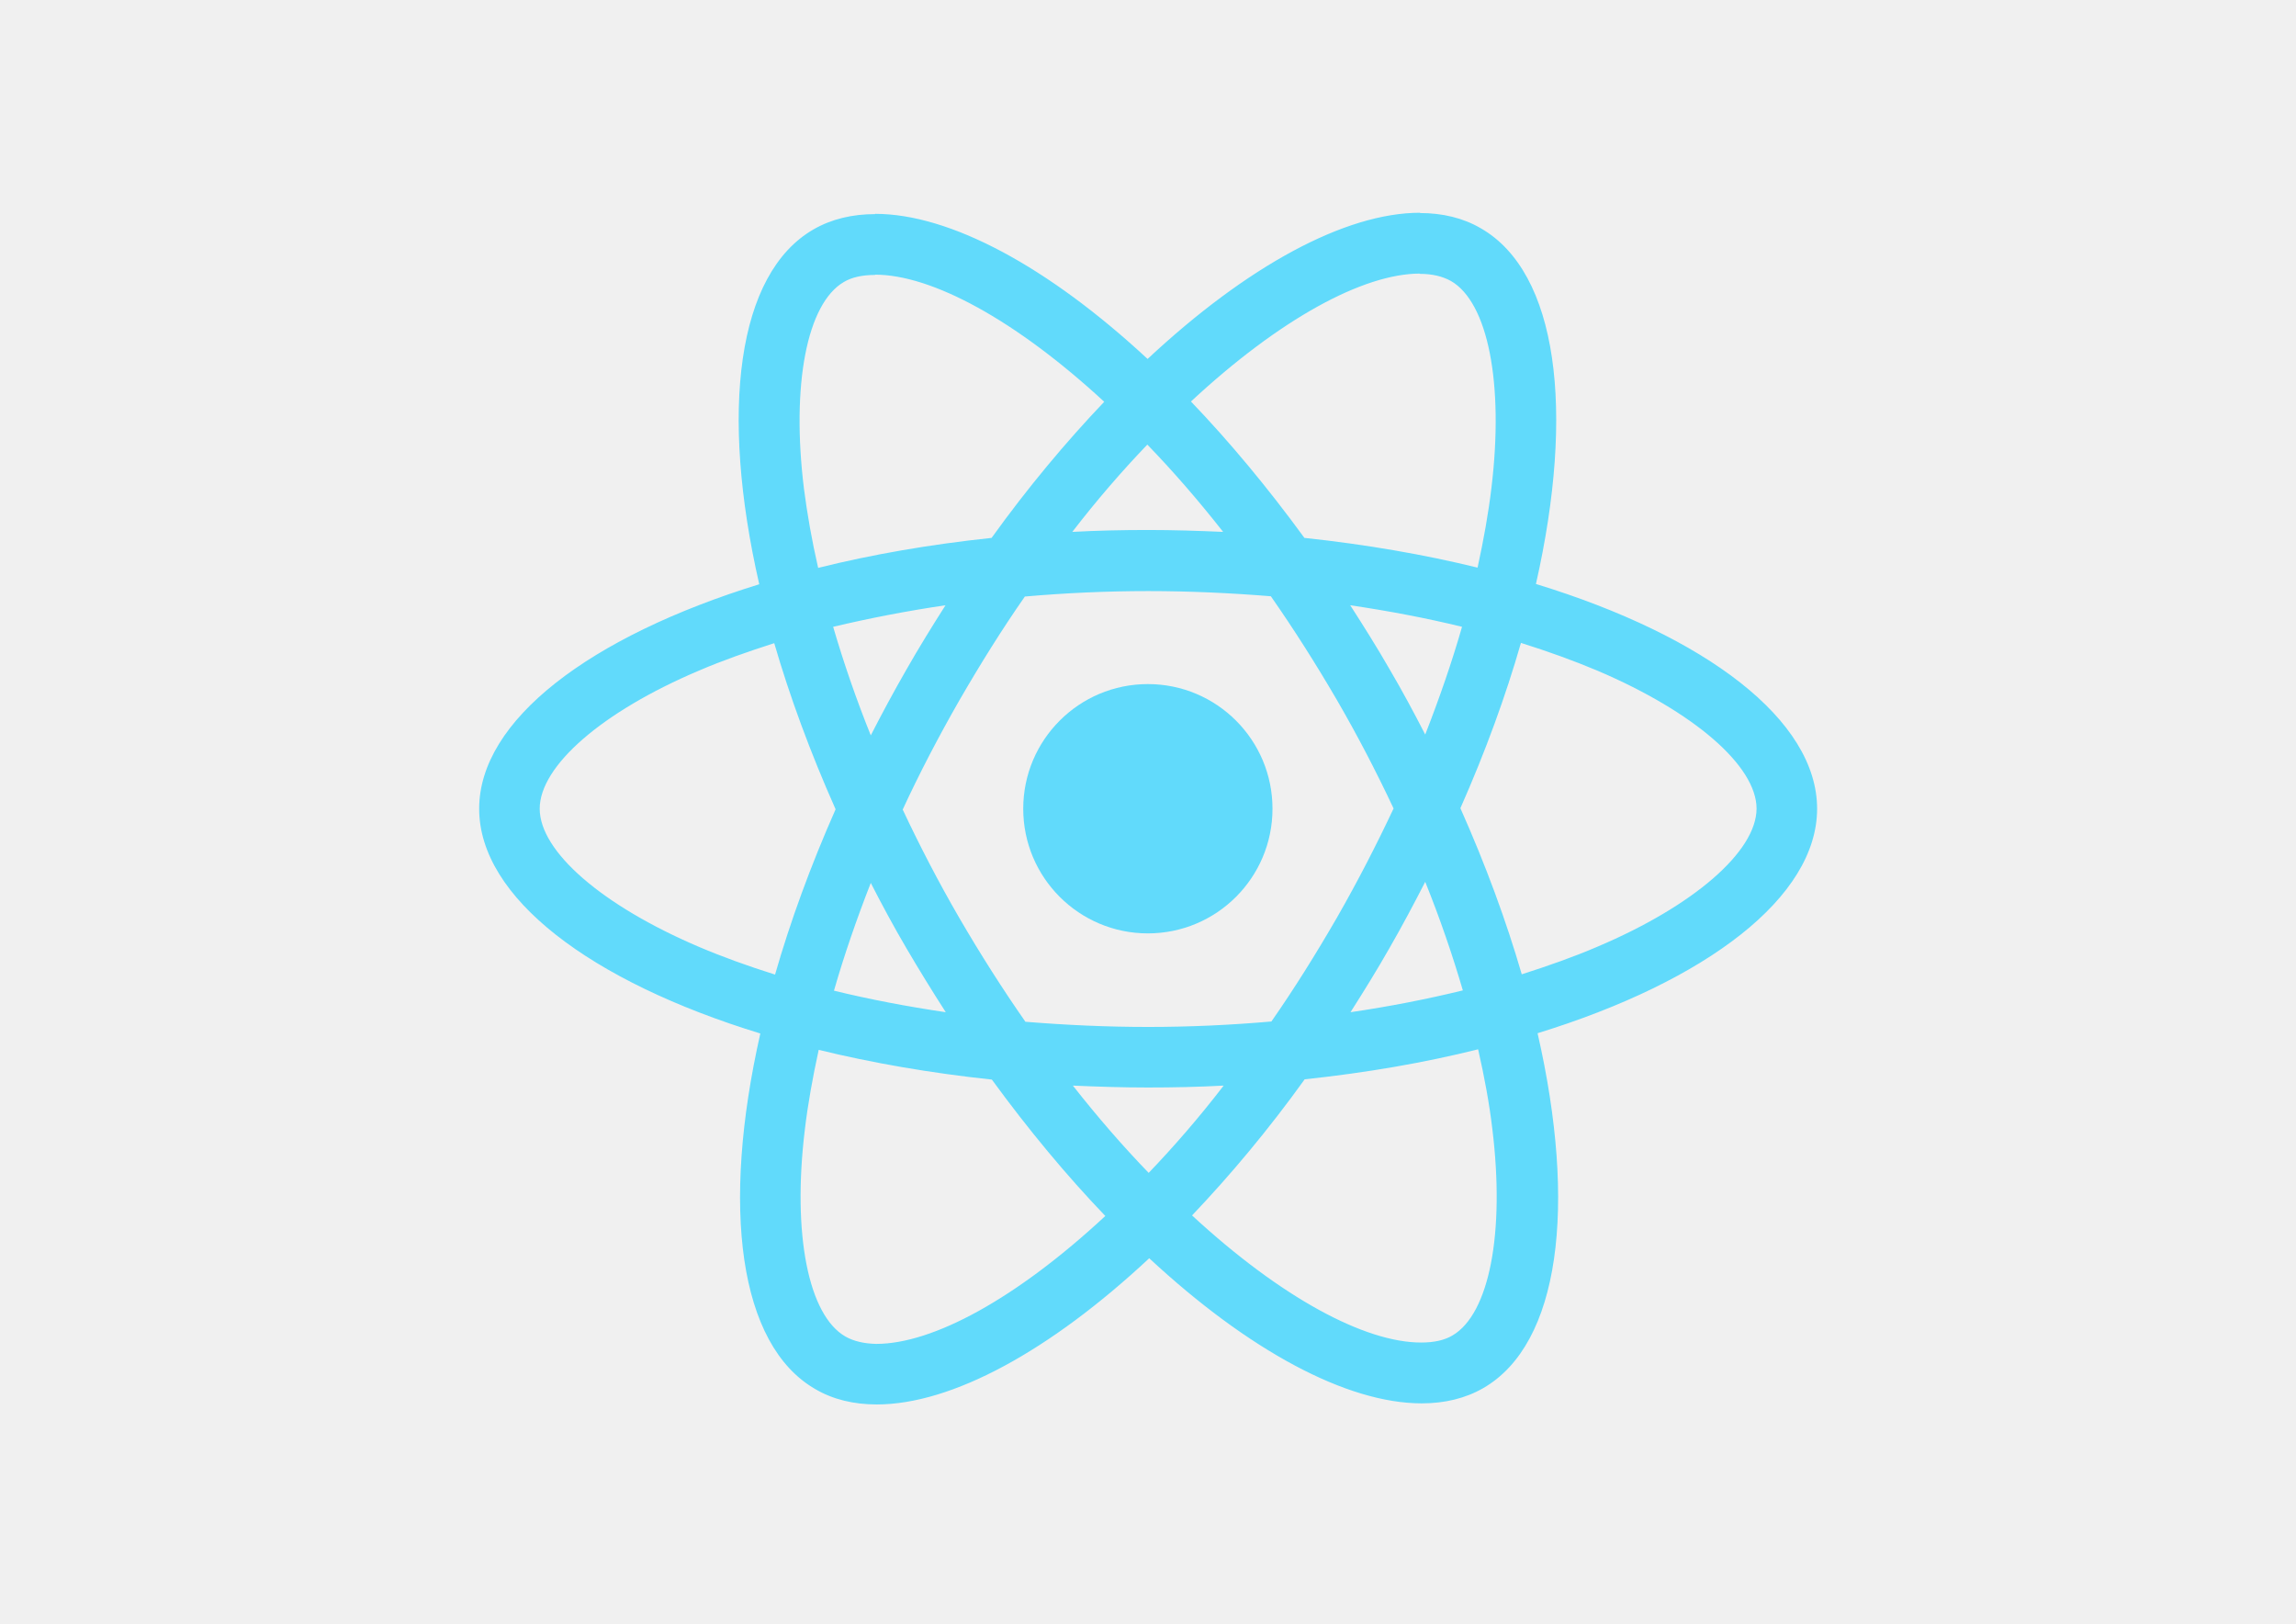
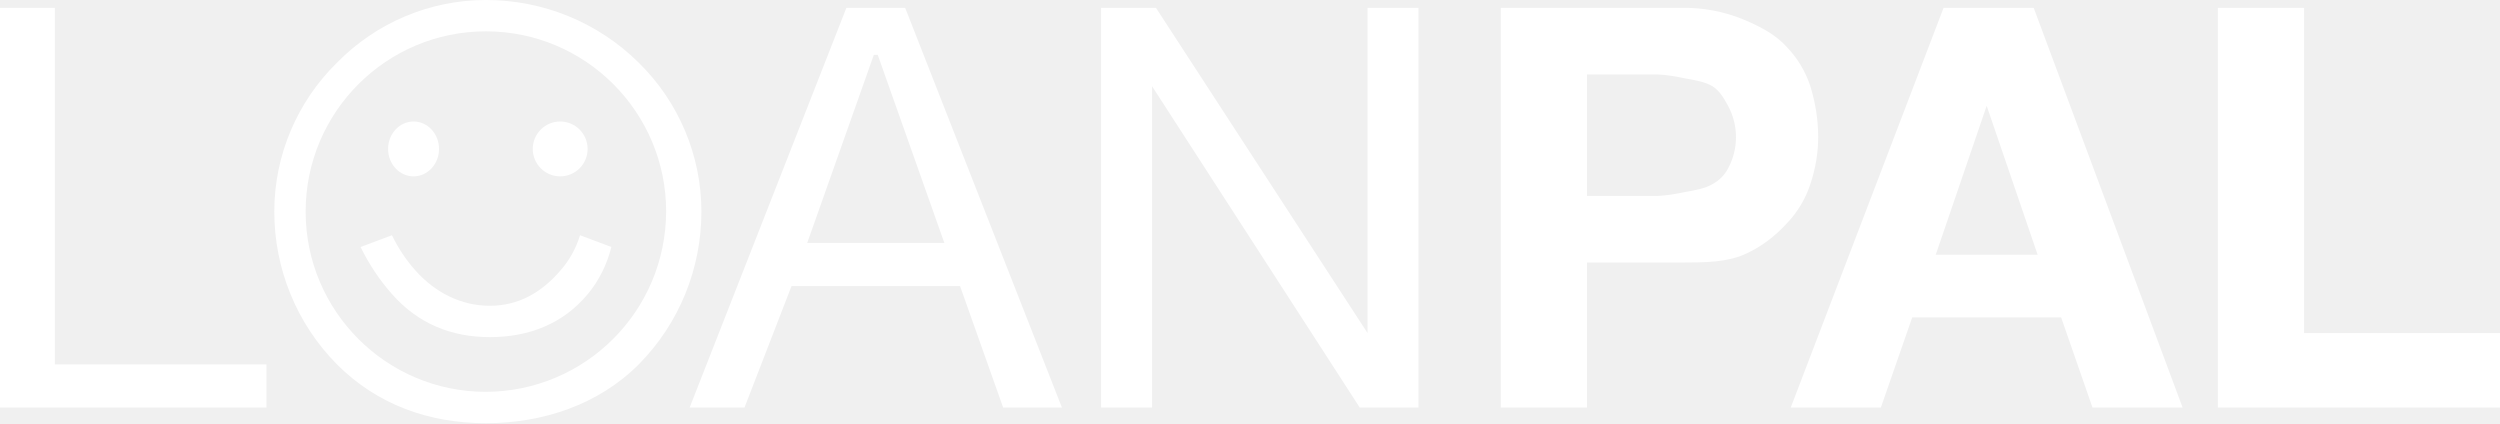
- <svg xmlns="http://www.w3.org/2000/svg" viewBox="0 0 841.9 595.3">
-   <g fill="#61DAFB">
-     <path d="M666.3 296.5c0-32.5-40.7-63.3-103.1-82.4 14.4-63.6 8-114.2-20.2-130.4-6.5-3.8-14.1-5.6-22.4-5.6v22.3c4.6 0 8.3.9 11.4 2.6 13.6 7.8 19.5 37.5 14.9 75.7-1.1 9.4-2.9 19.3-5.1 29.4-19.6-4.8-41-8.5-63.5-10.9-13.5-18.5-27.5-35.3-41.6-50 32.6-30.3 63.2-46.9 84-46.9V78c-27.5 0-63.5 19.6-99.9 53.6-36.4-33.8-72.4-53.2-99.9-53.2v22.3c20.7 0 51.4 16.5 84 46.6-14 14.7-28 31.4-41.3 49.9-22.6 2.4-44 6.1-63.6 11-2.3-10-4-19.7-5.2-29-4.7-38.2 1.1-67.9 14.6-75.8 3-1.8 6.9-2.6 11.5-2.6V78.5c-8.4 0-16 1.8-22.6 5.6-28.1 16.2-34.4 66.7-19.9 130.1-62.2 19.2-102.7 49.9-102.7 82.3 0 32.5 40.7 63.3 103.1 82.4-14.4 63.6-8 114.2 20.2 130.4 6.5 3.8 14.1 5.6 22.5 5.6 27.5 0 63.5-19.6 99.9-53.6 36.4 33.8 72.4 53.2 99.9 53.2 8.4 0 16-1.8 22.6-5.6 28.1-16.2 34.4-66.7 19.9-130.1 62-19.1 102.5-49.9 102.5-82.3zm-130.2-66.7c-3.7 12.9-8.3 26.2-13.5 39.5-4.1-8-8.4-16-13.1-24-4.6-8-9.5-15.8-14.4-23.4 14.2 2.1 27.9 4.7 41 7.9zm-45.8 106.5c-7.8 13.5-15.8 26.3-24.1 38.2-14.9 1.3-30 2-45.2 2-15.1 0-30.2-.7-45-1.9-8.3-11.9-16.4-24.6-24.2-38-7.6-13.1-14.5-26.4-20.8-39.8 6.2-13.4 13.2-26.8 20.7-39.9 7.8-13.5 15.8-26.3 24.1-38.2 14.9-1.3 30-2 45.2-2 15.1 0 30.2.7 45 1.9 8.3 11.9 16.4 24.6 24.2 38 7.6 13.1 14.5 26.4 20.8 39.8-6.3 13.4-13.2 26.8-20.7 39.9zm32.3-13c5.4 13.4 10 26.8 13.8 39.8-13.1 3.2-26.9 5.9-41.2 8 4.9-7.7 9.8-15.6 14.4-23.7 4.6-8 8.9-16.1 13-24.1zM421.2 430c-9.3-9.6-18.6-20.3-27.8-32 9 .4 18.2.7 27.5.7 9.4 0 18.7-.2 27.8-.7-9 11.7-18.3 22.4-27.5 32zm-74.4-58.9c-14.2-2.1-27.9-4.7-41-7.9 3.7-12.9 8.3-26.2 13.5-39.5 4.1 8 8.4 16 13.1 24 4.7 8 9.5 15.8 14.4 23.4zM420.7 163c9.3 9.6 18.6 20.3 27.8 32-9-.4-18.2-.7-27.5-.7-9.4 0-18.7.2-27.8.7 9-11.7 18.3-22.4 27.5-32zm-74 58.9c-4.9 7.7-9.8 15.6-14.4 23.7-4.6 8-8.9 16-13 24-5.4-13.4-10-26.8-13.8-39.8 13.1-3.1 26.9-5.8 41.2-7.9zm-90.5 125.2c-35.4-15.1-58.3-34.9-58.3-50.6 0-15.7 22.9-35.6 58.3-50.6 8.6-3.7 18-7 27.7-10.1 5.7 19.6 13.2 40 22.5 60.9-9.2 20.8-16.6 41.1-22.2 60.6-9.9-3.1-19.3-6.5-28-10.2zM310 490c-13.6-7.8-19.5-37.5-14.9-75.7 1.1-9.4 2.9-19.3 5.1-29.4 19.6 4.8 41 8.5 63.5 10.9 13.5 18.5 27.5 35.3 41.6 50-32.6 30.3-63.2 46.9-84 46.9-4.5-.1-8.3-1-11.3-2.7zm237.2-76.2c4.7 38.2-1.1 67.9-14.6 75.8-3 1.8-6.9 2.6-11.5 2.6-20.7 0-51.4-16.5-84-46.6 14-14.7 28-31.4 41.3-49.9 22.6-2.4 44-6.1 63.6-11 2.3 10.1 4.1 19.8 5.2 29.1zm38.5-66.7c-8.6 3.7-18 7-27.7 10.1-5.7-19.6-13.2-40-22.5-60.9 9.2-20.8 16.6-41.1 22.2-60.6 9.9 3.1 19.3 6.5 28.1 10.2 35.4 15.1 58.3 34.9 58.3 50.6-.1 15.7-23 35.6-58.4 50.6zM320.8 78.4z" />
-     <circle cx="420.9" cy="296.5" r="45.7" />
-     <path d="M520.5 78.1z" />
+ <svg xmlns="http://www.w3.org/2000/svg" version="1.1" id="Layer_1" x="0px" y="0px" viewBox="0 0 638 108" style="enable-background:new 0 0 638 108;" xml:space="preserve">
+   <style type="text/css">
+ 	.st0{fill:#FFFFFF;}
+ </style>
+   <g id="Group_9" transform="translate(-720 -424)">
+     <path id="Path_3" class="st0" d="M720,426v102h68v-11h-54v-91H720z M926,486l17-48h1l17,48H926z M936,426l-40,102h14l12-31h43   l11,31h15l-40-102H936z M1001,426v102h13v-82l0,0l53,82h15V426h-13v83l0,0l-54-83H1001z M1125,474v-31h18c2.4,0.1,4.7,0.5,7,1   c2.4,0.4,5.2,0.9,7,2s2.9,3,4,5c2.7,5,2.7,11,0,16c-0.9,1.7-2.3,3.1-4,4c-1.8,1.1-4.6,1.6-7,2c-2.3,0.5-4.6,0.9-7,1H1125z    M1103,426v102h22v-37h24c6.4,0,11.5-0.1,16-2c4.2-1.8,7.9-4.6,11-8c2.7-2.8,4.8-6.3,6-10c1.3-3.9,2-7.9,2-12c0-4.4-0.7-8.8-2-13   c-1.2-3.7-3.3-7.2-6-10c-2.8-3.1-6.5-5.1-11-7c-5.1-2.1-10.5-3.1-16-3H1103z M1214,489l13-38l0,0l13,38H1214z M1216,426l-39,102h23   l8-23h38l8,23h23l-38-102H1216z M1286,426v102h72v-19h-50v-83H1286z" />
+     <g id="smile" transform="translate(790 423.898)">
+       <g id="Group_2">
+         <g id="Group_1">
+           <path id="Path_1" class="st0" d="M93,16.1c-10.4-10.3-24.4-16-39-16c-14.3,0-28,5.8-38,16c-10.2,10-16,23.7-16,38      c0,14.6,5.7,28.6,16,39c10.3,10.3,23.5,15,38,15s28.7-4.7,39-15c10.3-10.4,16-24.4,16-39C109,39.8,103.2,26.1,93,16.1z       M54,100.1c-25.4,0-46-20.6-46-46s20.6-46,46-46s46,20.6,46,46C99.9,79.5,79.4,100,54,100.1z" />
+         </g>
+       </g>
+       <g id="Group_4" transform="translate(22.321 60.436)">
+         <g id="Group_3">
+           <path id="Path_2" class="st0" d="M55.7-0.3c-1,3.3-2.7,6.4-5,9c-4.8,5.6-10.7,9-18,9c-7.3,0-13.9-3.3-19-9c-2.4-2.7-4.4-5.7-6-9      l-8,3c2.1,4.3,4.8,8.4,8,12c6.7,7.6,15.2,11,25,11c9.8,0,18.6-3.3,25-11c2.9-3.5,4.9-7.6,6-12L55.7-0.3z" />
+         </g>
+       </g>
+       <g id="Group_6" transform="translate(28.839 31.409)">
+         <g id="Group_5">
+           <ellipse id="Ellipse_1" class="st0" cx="6.7" cy="6.7" rx="6.5" ry="7" />
+         </g>
+       </g>
+       <g id="Group_8" transform="translate(66.16 31.409)">
+         <g id="Group_7">
+           <circle id="Ellipse_2" class="st0" cx="6.8" cy="6.7" r="7" />
+         </g>
+       </g>
+     </g>
  </g>
</svg>
